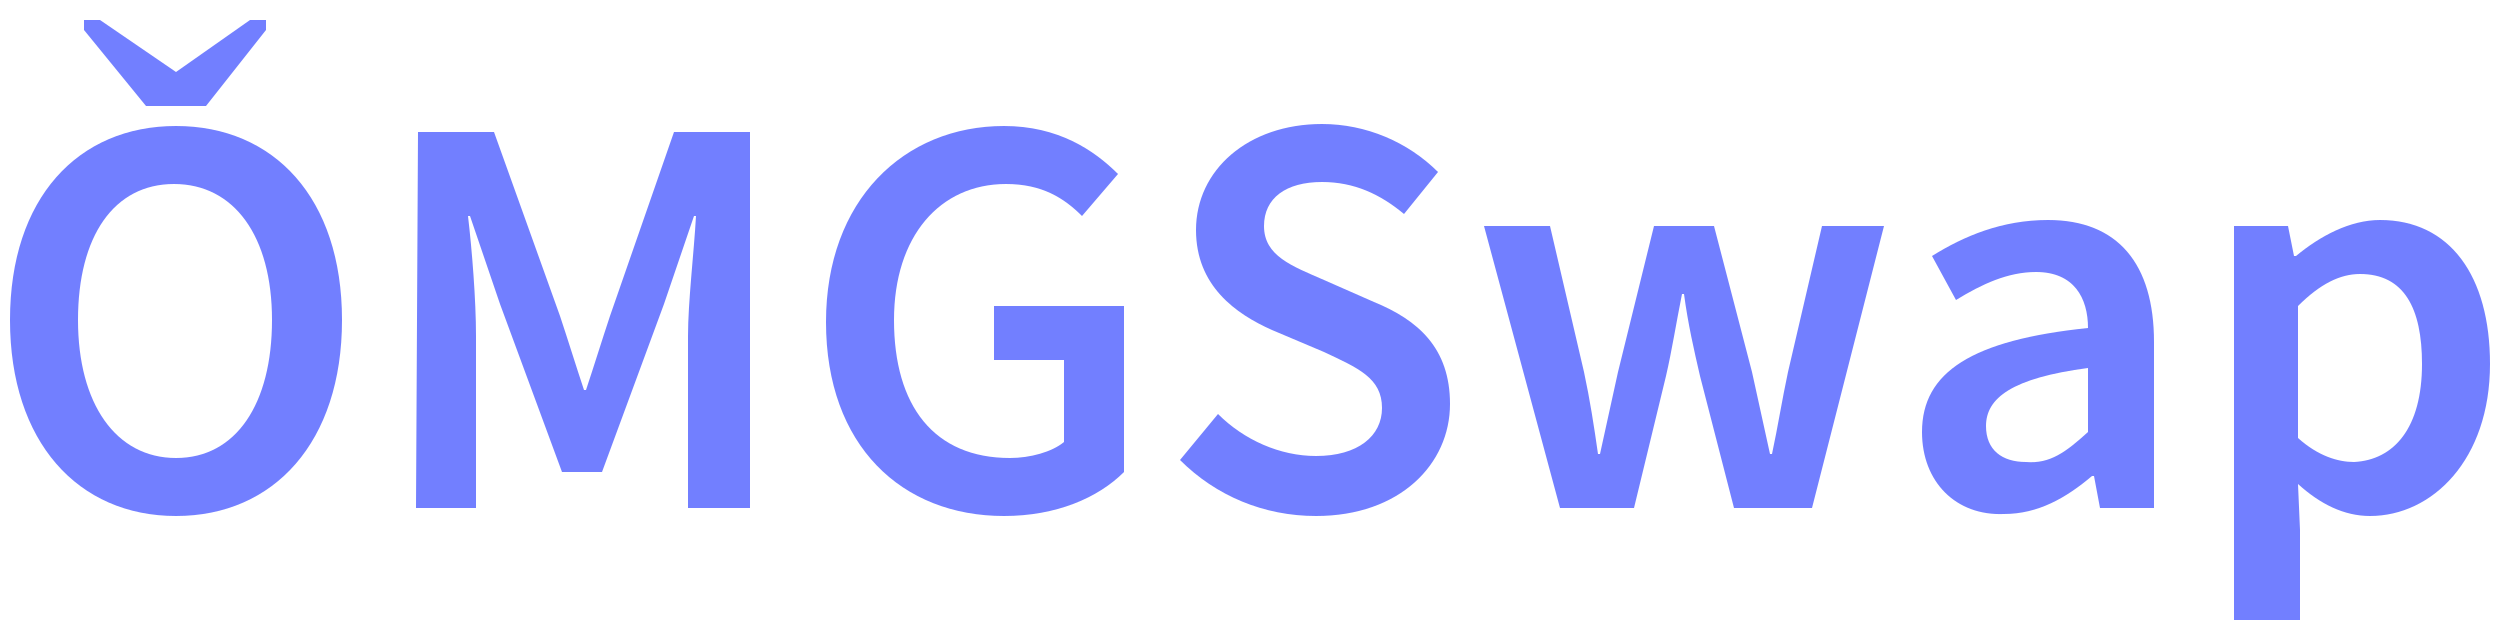
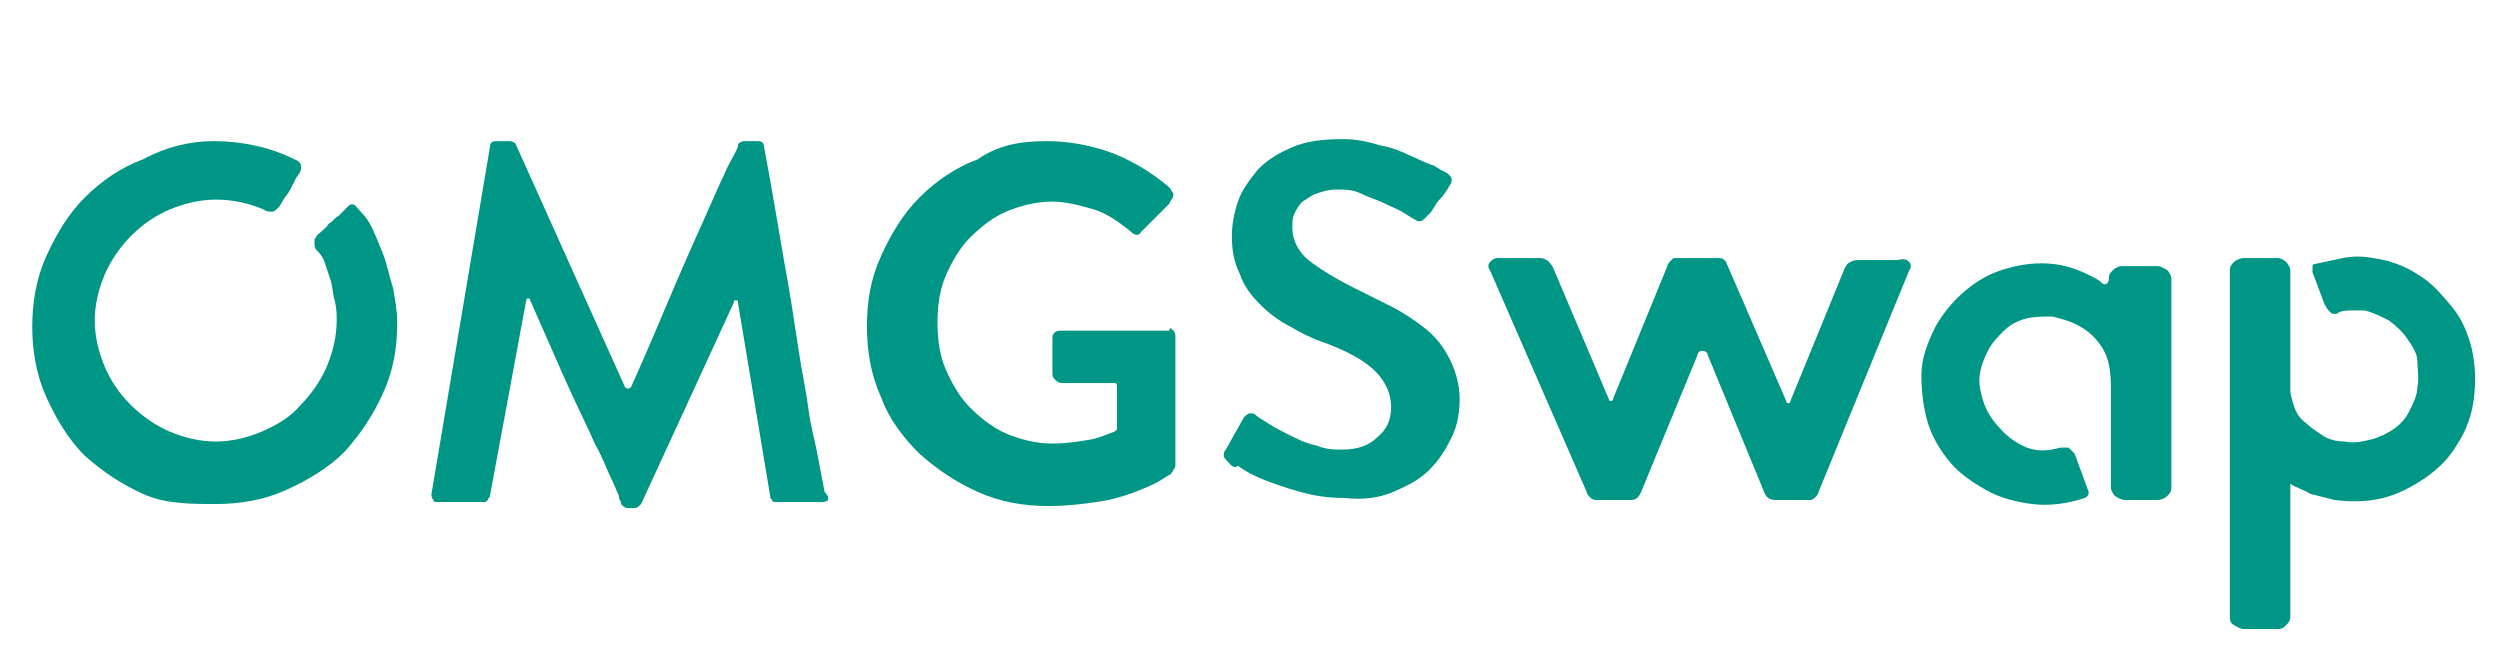
- <svg xmlns="http://www.w3.org/2000/svg" version="1.1" id="Layer_1" x="0px" y="0px" width="125px" height="32px" viewBox="0 0 125 32" style="enable-background:new 0 0 125 32;" xml:space="preserve">
+ <svg xmlns="http://www.w3.org/2000/svg" version="1.1" id="omgswap-logo" x="0px" y="0px" width="124px" height="32px" viewBox="0 0 124 32" style="enable-background:new 0 0 124 32;" xml:space="preserve">
  <style type="text/css">
- 	.st0{fill:#727FFF;}
+ 	.st0{fill:#009685;}
</style>
-   <g>
-     <path class="st0" d="M12.5,1L8.8,3.6L5,1H4.2v0.5l3.1,3.8h3l3-3.8V1H12.5z" />
-   </g>
-   <g>
-     <path class="st0" d="M0.5,16c0-6.1,3.4-9.7,8.3-9.7s8.3,3.6,8.3,9.7s-3.4,9.8-8.3,9.8S0.5,22.1,0.5,16z M13.6,16   c0-4.2-1.9-6.8-4.9-6.8S3.9,11.8,3.9,16s1.9,6.9,4.9,6.9S13.6,20.2,13.6,16z" />
-   </g>
-   <g>
-     <path class="st0" d="M20.9,6.6h3.8l3.3,9.2c0.4,1.2,0.8,2.5,1.2,3.7h0.1c0.4-1.2,0.8-2.5,1.2-3.7l3.2-9.2h3.8v18.8h-3.1v-8.6   c0-1.7,0.3-4.2,0.4-6h-0.1l-1.5,4.4l-3.1,8.4h-2L25,15.2l-1.5-4.4h-0.1c0.2,1.7,0.4,4.2,0.4,6v8.6h-3L20.9,6.6L20.9,6.6z" />
-     <path class="st0" d="M41.3,16.1c0-6.1,3.9-9.8,8.9-9.8c2.7,0,4.5,1.2,5.7,2.4l-1.8,2.1c-0.9-0.9-2-1.6-3.8-1.6   c-3.3,0-5.6,2.6-5.6,6.8c0,4.3,2,6.9,5.8,6.9c1,0,2.1-0.3,2.7-0.8V18h-3.5v-2.7h6.5v8.3c-1.3,1.3-3.4,2.2-6,2.2   C45.1,25.8,41.3,22.3,41.3,16.1z" />
-     <path class="st0" d="M59,23l1.9-2.3c1.3,1.3,3.1,2.1,4.9,2.1c2.1,0,3.3-1,3.3-2.4c0-1.5-1.2-2-2.9-2.8l-2.6-1.1   c-1.8-0.8-3.8-2.2-3.8-5c0-3,2.6-5.3,6.3-5.3c2.2,0,4.3,0.9,5.8,2.4l-1.7,2.1c-1.2-1-2.5-1.6-4.1-1.6c-1.8,0-2.9,0.8-2.9,2.2   c0,1.5,1.4,2,3,2.7l2.5,1.1c2.2,0.9,3.8,2.3,3.8,5.1c0,3-2.5,5.6-6.7,5.6C63.2,25.8,60.8,24.8,59,23z" />
-     <path class="st0" d="M74.2,11.3h3.3l1.7,7.3c0.3,1.4,0.5,2.7,0.7,4.1H80c0.3-1.4,0.6-2.7,0.9-4.1l1.8-7.3h3l1.9,7.3   c0.3,1.4,0.6,2.7,0.9,4.1h0.1c0.3-1.4,0.5-2.7,0.8-4.1l1.7-7.3h3.1l-3.6,14.1h-3.9L85,18.8c-0.3-1.3-0.6-2.6-0.8-4.1h-0.1   c-0.3,1.5-0.5,2.8-0.8,4.1l-1.6,6.6H78L74.2,11.3z" />
-     <path class="st0" d="M96.1,21.6c0-3,2.5-4.6,8.3-5.2c0-1.5-0.7-2.8-2.6-2.8c-1.4,0-2.7,0.6-4,1.4l-1.2-2.2c1.6-1,3.5-1.8,5.8-1.8   c3.5,0,5.3,2.2,5.3,6.1v8.3H105l-0.3-1.6h-0.1c-1.3,1.1-2.7,1.9-4.4,1.9C97.8,25.8,96.1,24.1,96.1,21.6z M104.4,21.6v-3.2   c-3.8,0.5-5.1,1.5-5.1,2.9c0,1.2,0.8,1.8,2,1.8C102.5,23.2,103.3,22.6,104.4,21.6z" />
-     <path class="st0" d="M111.7,11.3h2.7l0.3,1.5h0.1c1.2-1,2.7-1.8,4.2-1.8c3.5,0,5.5,2.8,5.5,7.2c0,4.8-2.9,7.6-6,7.6   c-1.3,0-2.5-0.6-3.6-1.6l0.1,2.3V31h-3.3L111.7,11.3L111.7,11.3z M121.1,18.2c0-2.8-0.9-4.5-3.1-4.5c-1,0-2,0.5-3.1,1.6v6.6   c1,0.9,2,1.2,2.8,1.2C119.7,23,121.1,21.4,121.1,18.2z" />
+   <g id="omgswap">
+     <path class="st0" d="M17,10.5c0.1-0.1,0.2-0.2,0.3-0.3s0.3-0.1,0.4,0.1c0.2,0.2,0.5,0.5,0.7,0.9s0.4,0.9,0.6,1.4s0.3,1.1,0.5,1.7   c0.1,0.6,0.2,1.1,0.2,1.7c0,1.3-0.2,2.4-0.7,3.5s-1.1,2-1.9,2.9c-0.8,0.8-1.8,1.4-2.9,1.9S11.9,25,10.7,25s-2.5,0-3.6-0.5   s-2-1.1-2.9-1.9c-0.8-0.8-1.4-1.8-1.9-2.9s-0.7-2.3-0.7-3.5s0.2-2.4,0.7-3.5s1.1-2.1,1.9-2.9C5,9,6,8.3,7.1,7.9   C8.2,7.3,9.4,7,10.6,7c1.4,0,2.8,0.3,4,0.9C14.9,8,15,8.2,14.9,8.5c0,0-0.1,0.2-0.2,0.3c-0.1,0.2-0.2,0.4-0.3,0.6   C14.3,9.6,14.1,9.8,14,10s-0.2,0.3-0.2,0.3c-0.1,0.1-0.2,0.2-0.3,0.2s-0.3,0-0.4-0.1c-0.7-0.3-1.5-0.5-2.4-0.5   c-0.8,0-1.6,0.2-2.3,0.5s-1.3,0.7-1.9,1.3c-0.5,0.5-1,1.2-1.3,1.9c-0.3,0.7-0.5,1.5-0.5,2.3c0,0.8,0.2,1.6,0.5,2.3   c0.3,0.7,0.7,1.3,1.3,1.9c0.5,0.5,1.2,1,1.9,1.3s1.5,0.5,2.3,0.5s1.6-0.2,2.3-0.5s1.4-0.7,1.9-1.3c0.5-0.5,1-1.2,1.3-1.9   c0.3-0.7,0.5-1.5,0.5-2.3c0-0.3,0-0.6-0.1-1c-0.1-0.3-0.1-0.7-0.2-1s-0.2-0.6-0.3-0.9c-0.1-0.3-0.3-0.5-0.4-0.6   c-0.1-0.1-0.1-0.2-0.1-0.3s0-0.2,0-0.2c0-0.1,0.1-0.1,0.1-0.2c0.2-0.2,0.5-0.4,0.6-0.6c0.2-0.1,0.3-0.3,0.5-0.4   C16.9,10.6,17,10.5,17,10.5z" />
+     <path class="st0" d="M40.8,24.9h-2.3c-0.1,0-0.2,0-0.2-0.1c-0.1-0.1-0.1-0.1-0.1-0.2L36.6,15c0-0.1,0-0.1-0.1-0.1s-0.1,0-0.1,0.1   l-4.6,10c-0.1,0.1-0.2,0.2-0.3,0.2h-0.4c-0.1,0-0.2-0.1-0.3-0.2c0,0,0,0,0-0.1c0,0-0.1-0.1-0.1-0.3c-0.1-0.2-0.2-0.5-0.4-0.9   s-0.4-1-0.8-1.7c-0.3-0.7-0.8-1.7-1.3-2.8c-0.5-1.1-1.1-2.5-1.9-4.3c0-0.1-0.1-0.1-0.1-0.1c-0.1,0-0.1,0.1-0.1,0.1l-1.8,9.7   c0,0.1-0.1,0.1-0.1,0.2c-0.1,0.1-0.1,0.1-0.2,0.1h-2.3c-0.1,0-0.2,0-0.2-0.1c-0.1-0.1-0.1-0.2-0.1-0.3l2.9-17.2   c0-0.2,0.1-0.3,0.3-0.3h0.7c0.1,0,0.3,0.1,0.3,0.2l5.4,12c0.1,0.1,0.2,0.1,0.3,0c0.9-2,1.6-3.7,2.2-5.1s1.1-2.5,1.5-3.4   s0.7-1.6,0.9-2c0.2-0.5,0.4-0.8,0.5-1s0.2-0.4,0.2-0.4V7.2c0-0.1,0.2-0.2,0.3-0.2h0.7c0.2,0,0.3,0.1,0.3,0.3c0.4,2.1,0.7,4,1,5.7   c0.3,1.6,0.5,3,0.7,4.3s0.4,2.2,0.5,3s0.3,1.5,0.4,2l0.4,2.1C41.2,24.7,41.1,24.9,40.8,24.9z" />
+     <path class="st0" d="M58.2,16.4c0.1,0.1,0.1,0.2,0.1,0.3V23c0,0.1,0,0.2-0.1,0.3c0,0.1-0.1,0.1-0.1,0.2l0,0c0,0-0.2,0.1-0.5,0.3   c-0.3,0.2-0.8,0.4-1.3,0.6s-1.2,0.4-1.9,0.5s-1.5,0.2-2.4,0.2c-1.2,0-2.4-0.2-3.5-0.7s-2-1.1-2.9-1.9c-0.8-0.8-1.5-1.7-1.9-2.8   c-0.5-1.1-0.7-2.3-0.7-3.5c0-1.3,0.2-2.4,0.7-3.5s1.1-2.1,1.9-2.9s1.8-1.5,2.9-1.9c1-0.7,2.1-0.9,3.4-0.9c1.1,0,2.2,0.2,3.3,0.6   c1,0.4,2,1,2.8,1.7c0.1,0.1,0.1,0.2,0.2,0.3c0,0.1,0,0.2-0.1,0.3L58,10.1c-0.1,0.1-0.3,0.3-0.5,0.5s-0.5,0.5-0.9,0.9   c-0.1,0.2-0.3,0.2-0.5,0c-0.6-0.5-1.2-0.9-1.8-1.1c-0.7-0.2-1.4-0.4-2.1-0.4c-0.8,0-1.6,0.2-2.3,0.5s-1.3,0.8-1.8,1.3   s-0.9,1.2-1.2,1.9s-0.4,1.5-0.4,2.3c0,0.8,0.1,1.6,0.4,2.3c0.3,0.7,0.7,1.4,1.2,1.9s1.1,1,1.8,1.3s1.5,0.5,2.3,0.5   c0.7,0,1.3-0.1,1.9-0.2c0.5-0.1,0.9-0.3,1.2-0.4l0.1-0.1v-2.1c0-0.1,0-0.2-0.1-0.2h-2.6c-0.2,0-0.3-0.1-0.4-0.2s-0.1-0.2-0.1-0.3   v-1.7c0-0.1,0-0.2,0.1-0.3c0.1-0.1,0.2-0.1,0.4-0.1H58C58,16.2,58.1,16.3,58.2,16.4z" />
+     <path class="st0" d="M60.9,22.9c-0.1-0.1-0.2-0.2-0.2-0.3c0-0.1,0-0.2,0.1-0.3l0,0l0.9-1.6c0.1-0.1,0.2-0.2,0.3-0.2s0.2,0,0.3,0.1   l0,0c0.1,0.1,0.3,0.2,0.6,0.4c0.3,0.2,0.7,0.4,1.1,0.6s0.8,0.4,1.3,0.5c0.5,0.2,0.9,0.2,1.3,0.2c0.7,0,1.3-0.2,1.7-0.6   c0.5-0.4,0.7-0.9,0.7-1.5c0-0.7-0.3-1.3-0.8-1.8s-1.4-1-2.5-1.4c-0.6-0.2-1.2-0.5-1.7-0.8c-0.6-0.3-1.1-0.7-1.5-1.1   c-0.4-0.4-0.8-0.9-1-1.5c-0.3-0.6-0.4-1.2-0.4-1.9c0-0.5,0.1-1.1,0.3-1.7c0.2-0.6,0.6-1.1,1-1.6c0.5-0.5,1-0.8,1.7-1.1   c0.7-0.3,1.5-0.4,2.5-0.4c0.6,0,1.2,0.1,1.8,0.3c0.6,0.1,1.1,0.3,1.5,0.5c0.5,0.2,0.8,0.4,1.2,0.5c0.3,0.2,0.5,0.3,0.7,0.4   C71.9,8.7,72,8.8,72,8.9s0,0.2-0.1,0.3c-0.1,0.2-0.3,0.5-0.5,0.7s-0.3,0.5-0.5,0.7c-0.1,0.1-0.2,0.2-0.3,0.3   c-0.1,0.1-0.3,0.1-0.4,0c0,0-0.2-0.1-0.5-0.3s-0.6-0.3-1-0.5s-0.8-0.3-1.2-0.5s-0.8-0.2-1.2-0.2c-0.4,0-0.7,0.1-1,0.2   C65,9.7,64.8,9.9,64.6,10c-0.2,0.2-0.3,0.4-0.4,0.6c-0.1,0.2-0.1,0.4-0.1,0.7c0,0.6,0.3,1.2,0.8,1.6c0.5,0.4,1.3,0.9,2.3,1.4   c0.6,0.3,1.2,0.6,1.8,0.9c0.6,0.3,1.2,0.7,1.7,1.1s0.9,0.9,1.2,1.5c0.3,0.6,0.5,1.3,0.5,2c0,0.6-0.1,1.3-0.4,1.9s-0.6,1.1-1.1,1.6   s-1.1,0.8-1.8,1.1c-0.7,0.3-1.5,0.4-2.4,0.3c-0.8,0-1.5-0.1-2.2-0.3c-0.7-0.2-1.3-0.4-1.8-0.6s-0.9-0.4-1.3-0.7   C61.2,23.3,61,23,60.9,22.9L60.9,22.9z" />
+     <path class="st0" d="M94.7,13c0.1,0.1,0.1,0.3,0,0.4l0,0l-4.5,11l0,0c0,0.1-0.1,0.2-0.2,0.3c-0.1,0.1-0.2,0.1-0.3,0.1h-1.6   c-0.3,0-0.5-0.1-0.6-0.4l-2.8-6.8c0-0.1-0.1-0.2-0.3-0.2c-0.1,0-0.2,0.1-0.2,0.2l-2.8,6.8l0,0c-0.1,0.2-0.2,0.4-0.5,0.4h-1.6   c-0.2,0-0.3,0-0.4-0.1s-0.2-0.2-0.2-0.3l0,0l-4.8-11l0,0c-0.1-0.1-0.1-0.3,0-0.4c0.1-0.1,0.2-0.2,0.4-0.2h2c0.1,0,0.3,0,0.4,0.1   c0.1,0,0.2,0.2,0.3,0.3l0,0l2.8,6.6l0,0c0,0.1,0.1,0.1,0.1,0.1s0.1,0,0.1-0.1l2.7-6.6l0,0c0-0.1,0.1-0.2,0.2-0.3s0.1-0.1,0.2-0.1   h2.1c0.1,0,0.3,0,0.3,0.1c0.1,0,0.1,0.1,0.2,0.3l2.9,6.7c0,0.1,0.1,0.1,0.1,0.1s0.1,0,0.1-0.1l2.7-6.6l0,0c0.1-0.2,0.2-0.3,0.3-0.3   c0.1-0.1,0.3-0.1,0.5-0.1l0,0h1.8C94.5,12.8,94.6,12.9,94.7,13z" />
+     <path class="st0" d="M107.7,24.2c0,0.2-0.1,0.3-0.2,0.4s-0.3,0.2-0.5,0.2h-1.6c-0.2,0-0.3-0.1-0.5-0.2c-0.1-0.1-0.2-0.3-0.2-0.4   v-2.4c0-0.3,0-0.6,0-0.9s0-0.6,0-0.8c0-0.2,0-0.4,0-0.6s0-0.2,0-0.3c0-0.8-0.1-1.4-0.4-1.9s-0.7-0.9-1.3-1.2   c-0.4-0.2-0.8-0.3-1.2-0.4c-0.4,0-0.9,0-1.3,0.1s-0.8,0.3-1.1,0.6c-0.3,0.3-0.6,0.6-0.8,1c-0.3,0.6-0.5,1.2-0.4,1.8   c0.1,0.6,0.3,1.2,0.7,1.7c0.4,0.5,0.8,0.9,1.4,1.2c0.6,0.3,1.2,0.3,1.9,0.1c0.2,0,0.3,0,0.4,0c0.1,0.1,0.2,0.2,0.3,0.3l0.7,1.9   c0,0.1,0,0.2-0.2,0.3c-0.9,0.3-1.8,0.4-2.6,0.3c-0.8-0.1-1.6-0.3-2.3-0.7c-0.7-0.4-1.3-0.8-1.8-1.4s-0.9-1.3-1.1-2   s-0.3-1.5-0.3-2.3s0.3-1.6,0.7-2.4c0.4-0.7,0.9-1.3,1.5-1.8s1.3-0.9,2.1-1.1c0.7-0.2,1.5-0.3,2.3-0.2s1.5,0.4,2.2,0.8   c0.1,0.1,0.2,0.2,0.3,0.2c0.1,0,0.2-0.1,0.2-0.3s0.1-0.3,0.2-0.4c0.1-0.1,0.3-0.2,0.4-0.2h1.8c0.2,0,0.3,0.1,0.5,0.2   c0.1,0.1,0.2,0.3,0.2,0.4L107.7,24.2L107.7,24.2z" />
+     <path class="st0" d="M122.7,19.8c-0.1,0.8-0.4,1.6-0.8,2.2c-0.4,0.7-0.9,1.2-1.6,1.7c-0.6,0.4-1.3,0.8-2.1,1   c-0.8,0.2-1.6,0.2-2.4,0.1c-0.4-0.1-0.8-0.2-1.2-0.3c-0.3-0.2-0.7-0.3-1-0.5v6.6c0,0.2-0.1,0.3-0.2,0.4s-0.2,0.2-0.4,0.2h-1.7   c-0.2,0-0.3-0.1-0.5-0.2s-0.2-0.3-0.2-0.4V13.4c0-0.2,0.1-0.3,0.2-0.4c0.1-0.1,0.3-0.2,0.5-0.2h1.7c0.1,0,0.3,0.1,0.4,0.2   c0.1,0.1,0.2,0.3,0.2,0.4v5.9c0,0.3,0.1,0.6,0.2,0.9s0.3,0.6,0.6,0.8c0.2,0.2,0.5,0.4,0.8,0.6s0.7,0.3,1.1,0.3   c0.4,0.1,0.9,0,1.3-0.1s0.8-0.3,1.1-0.5c0.3-0.2,0.6-0.5,0.8-0.9s0.4-0.8,0.4-1.2c0.1-0.4,0-0.9,0-1.3s-0.3-0.8-0.5-1.1   c-0.2-0.3-0.5-0.6-0.9-0.9c-0.4-0.2-0.8-0.4-1.2-0.5c-0.2,0-0.5,0-0.7,0s-0.4,0-0.6,0.1c-0.1,0.1-0.3,0.1-0.4,0s-0.2-0.2-0.3-0.4   l-0.6-1.6c0-0.2,0-0.3,0-0.3c0-0.1,0.1-0.1,0.1-0.1c0.5-0.1,0.9-0.2,1.4-0.3s1-0.1,1.5,0c0.8,0.1,1.6,0.4,2.2,0.8   c0.7,0.4,1.2,1,1.7,1.6s0.8,1.3,1,2.1C122.8,18.2,122.8,19,122.7,19.8z" />
  </g>
</svg>
